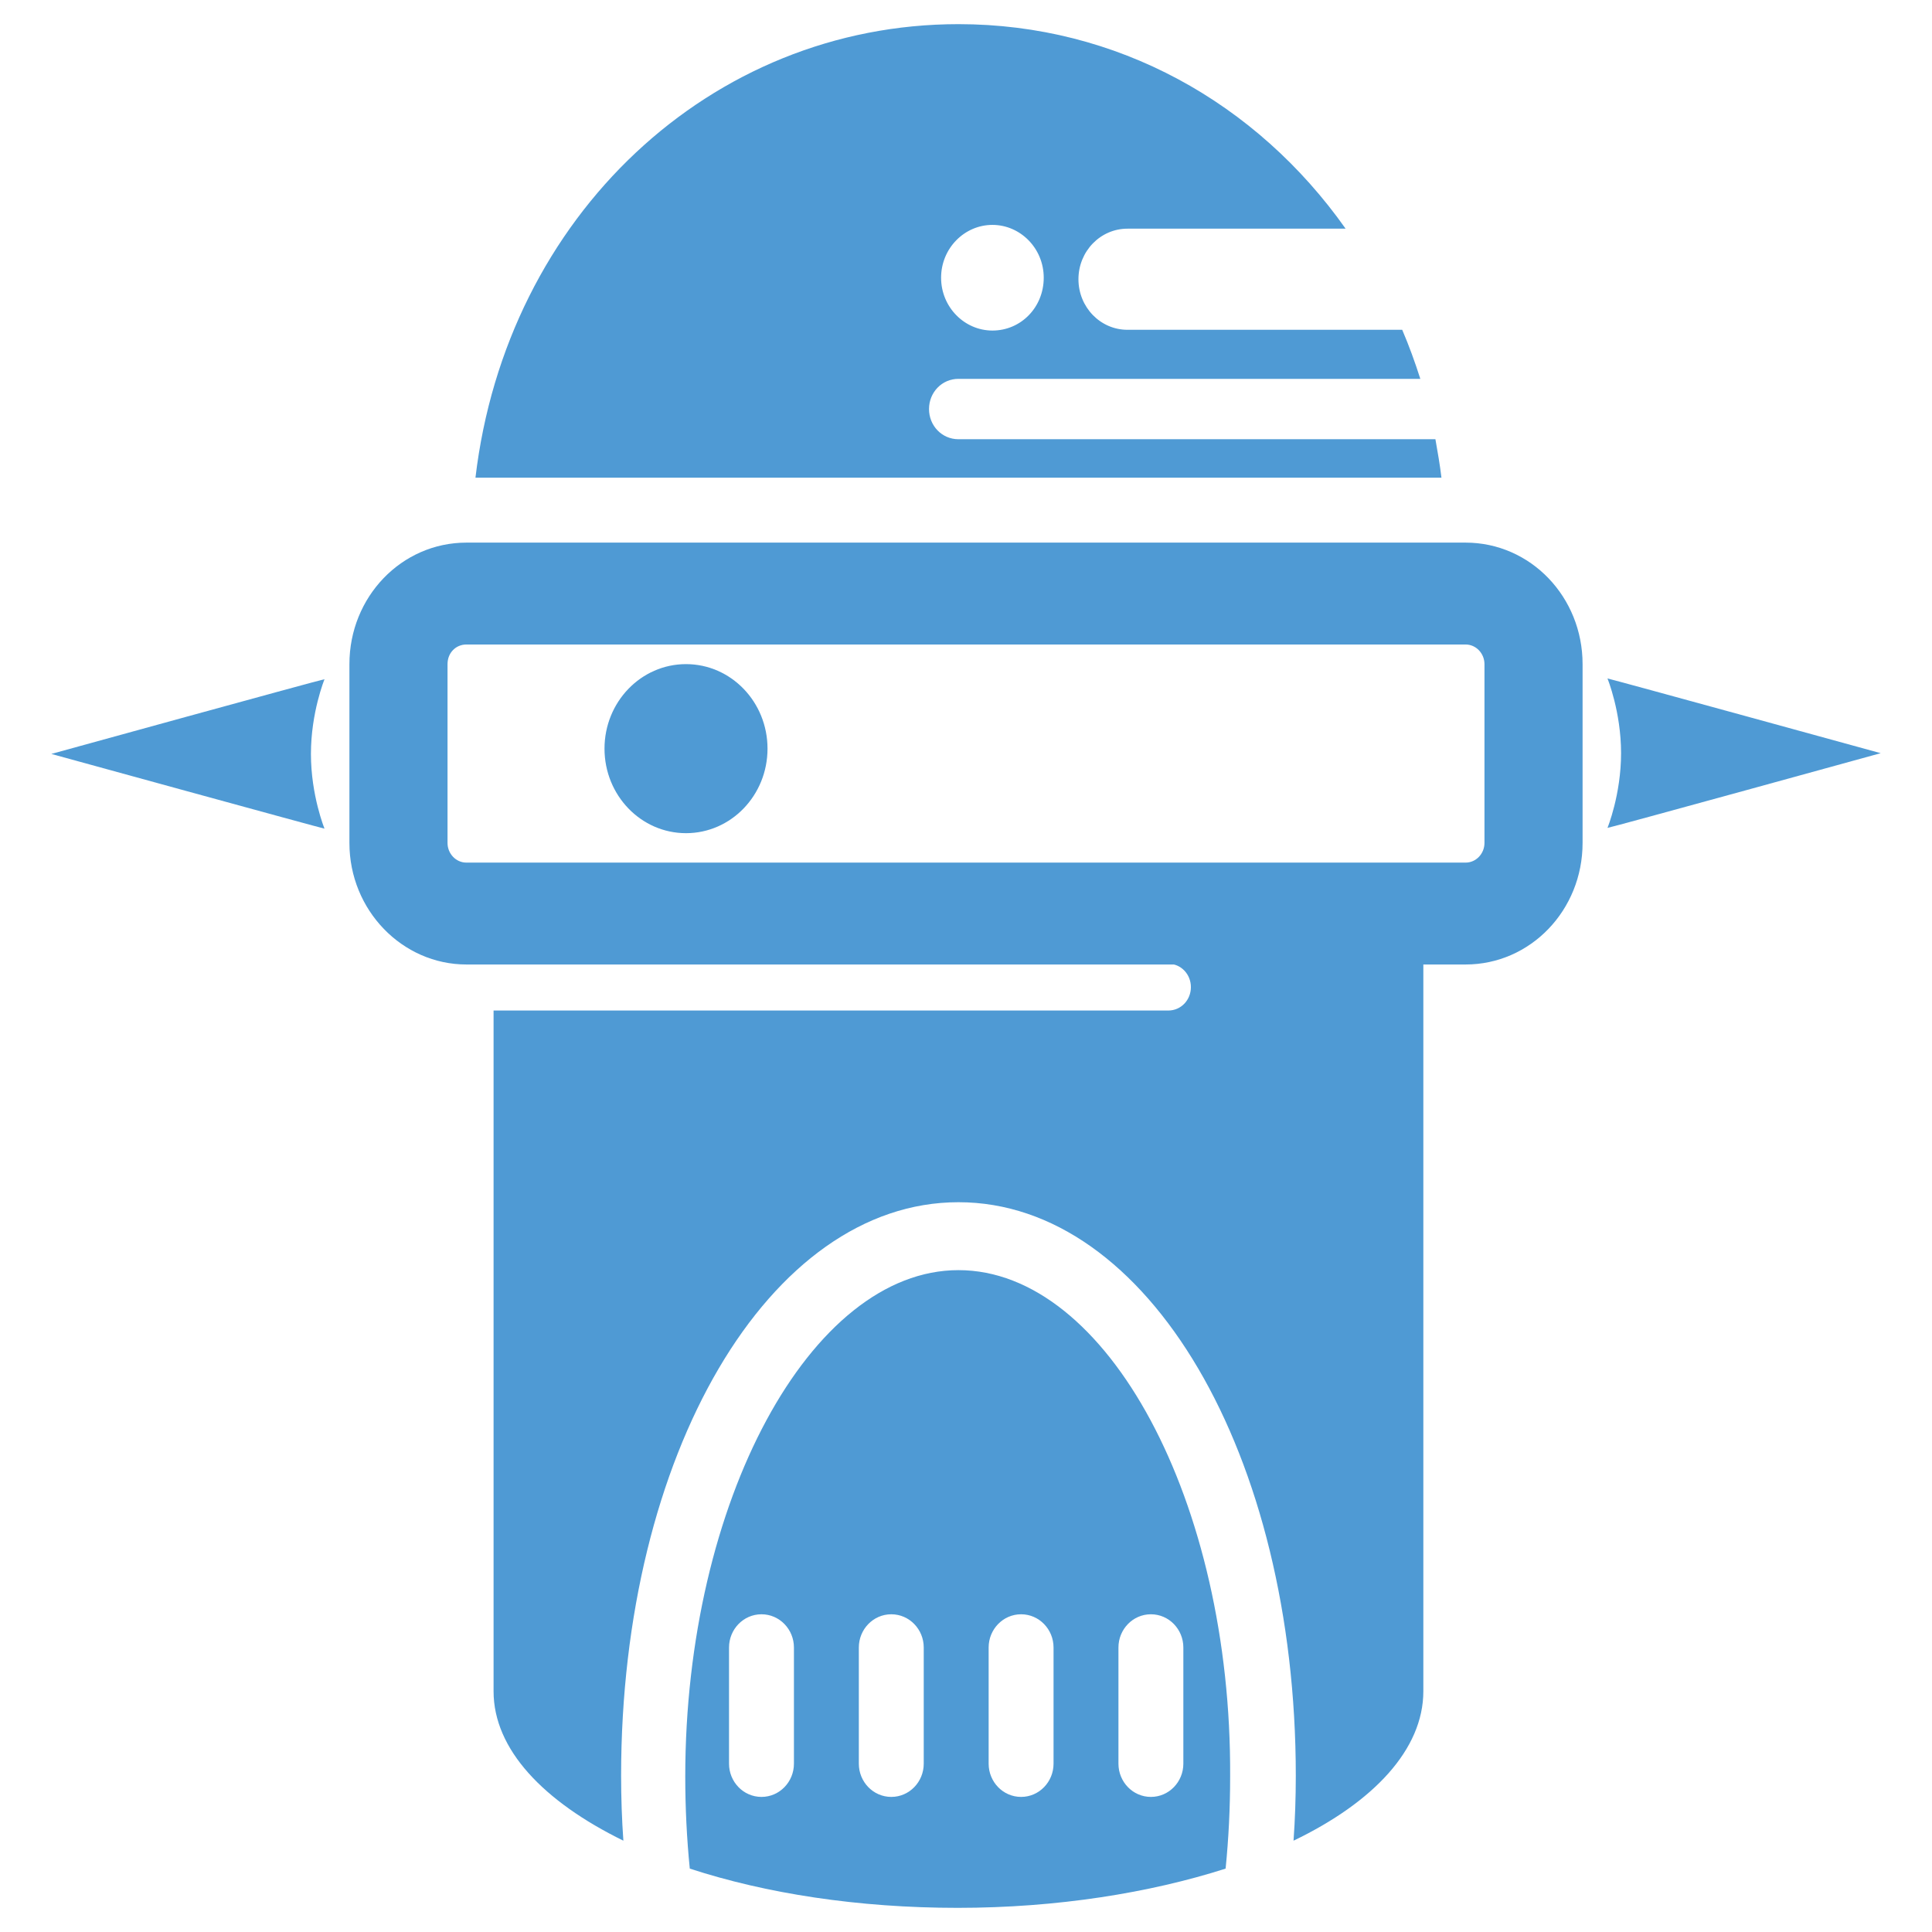
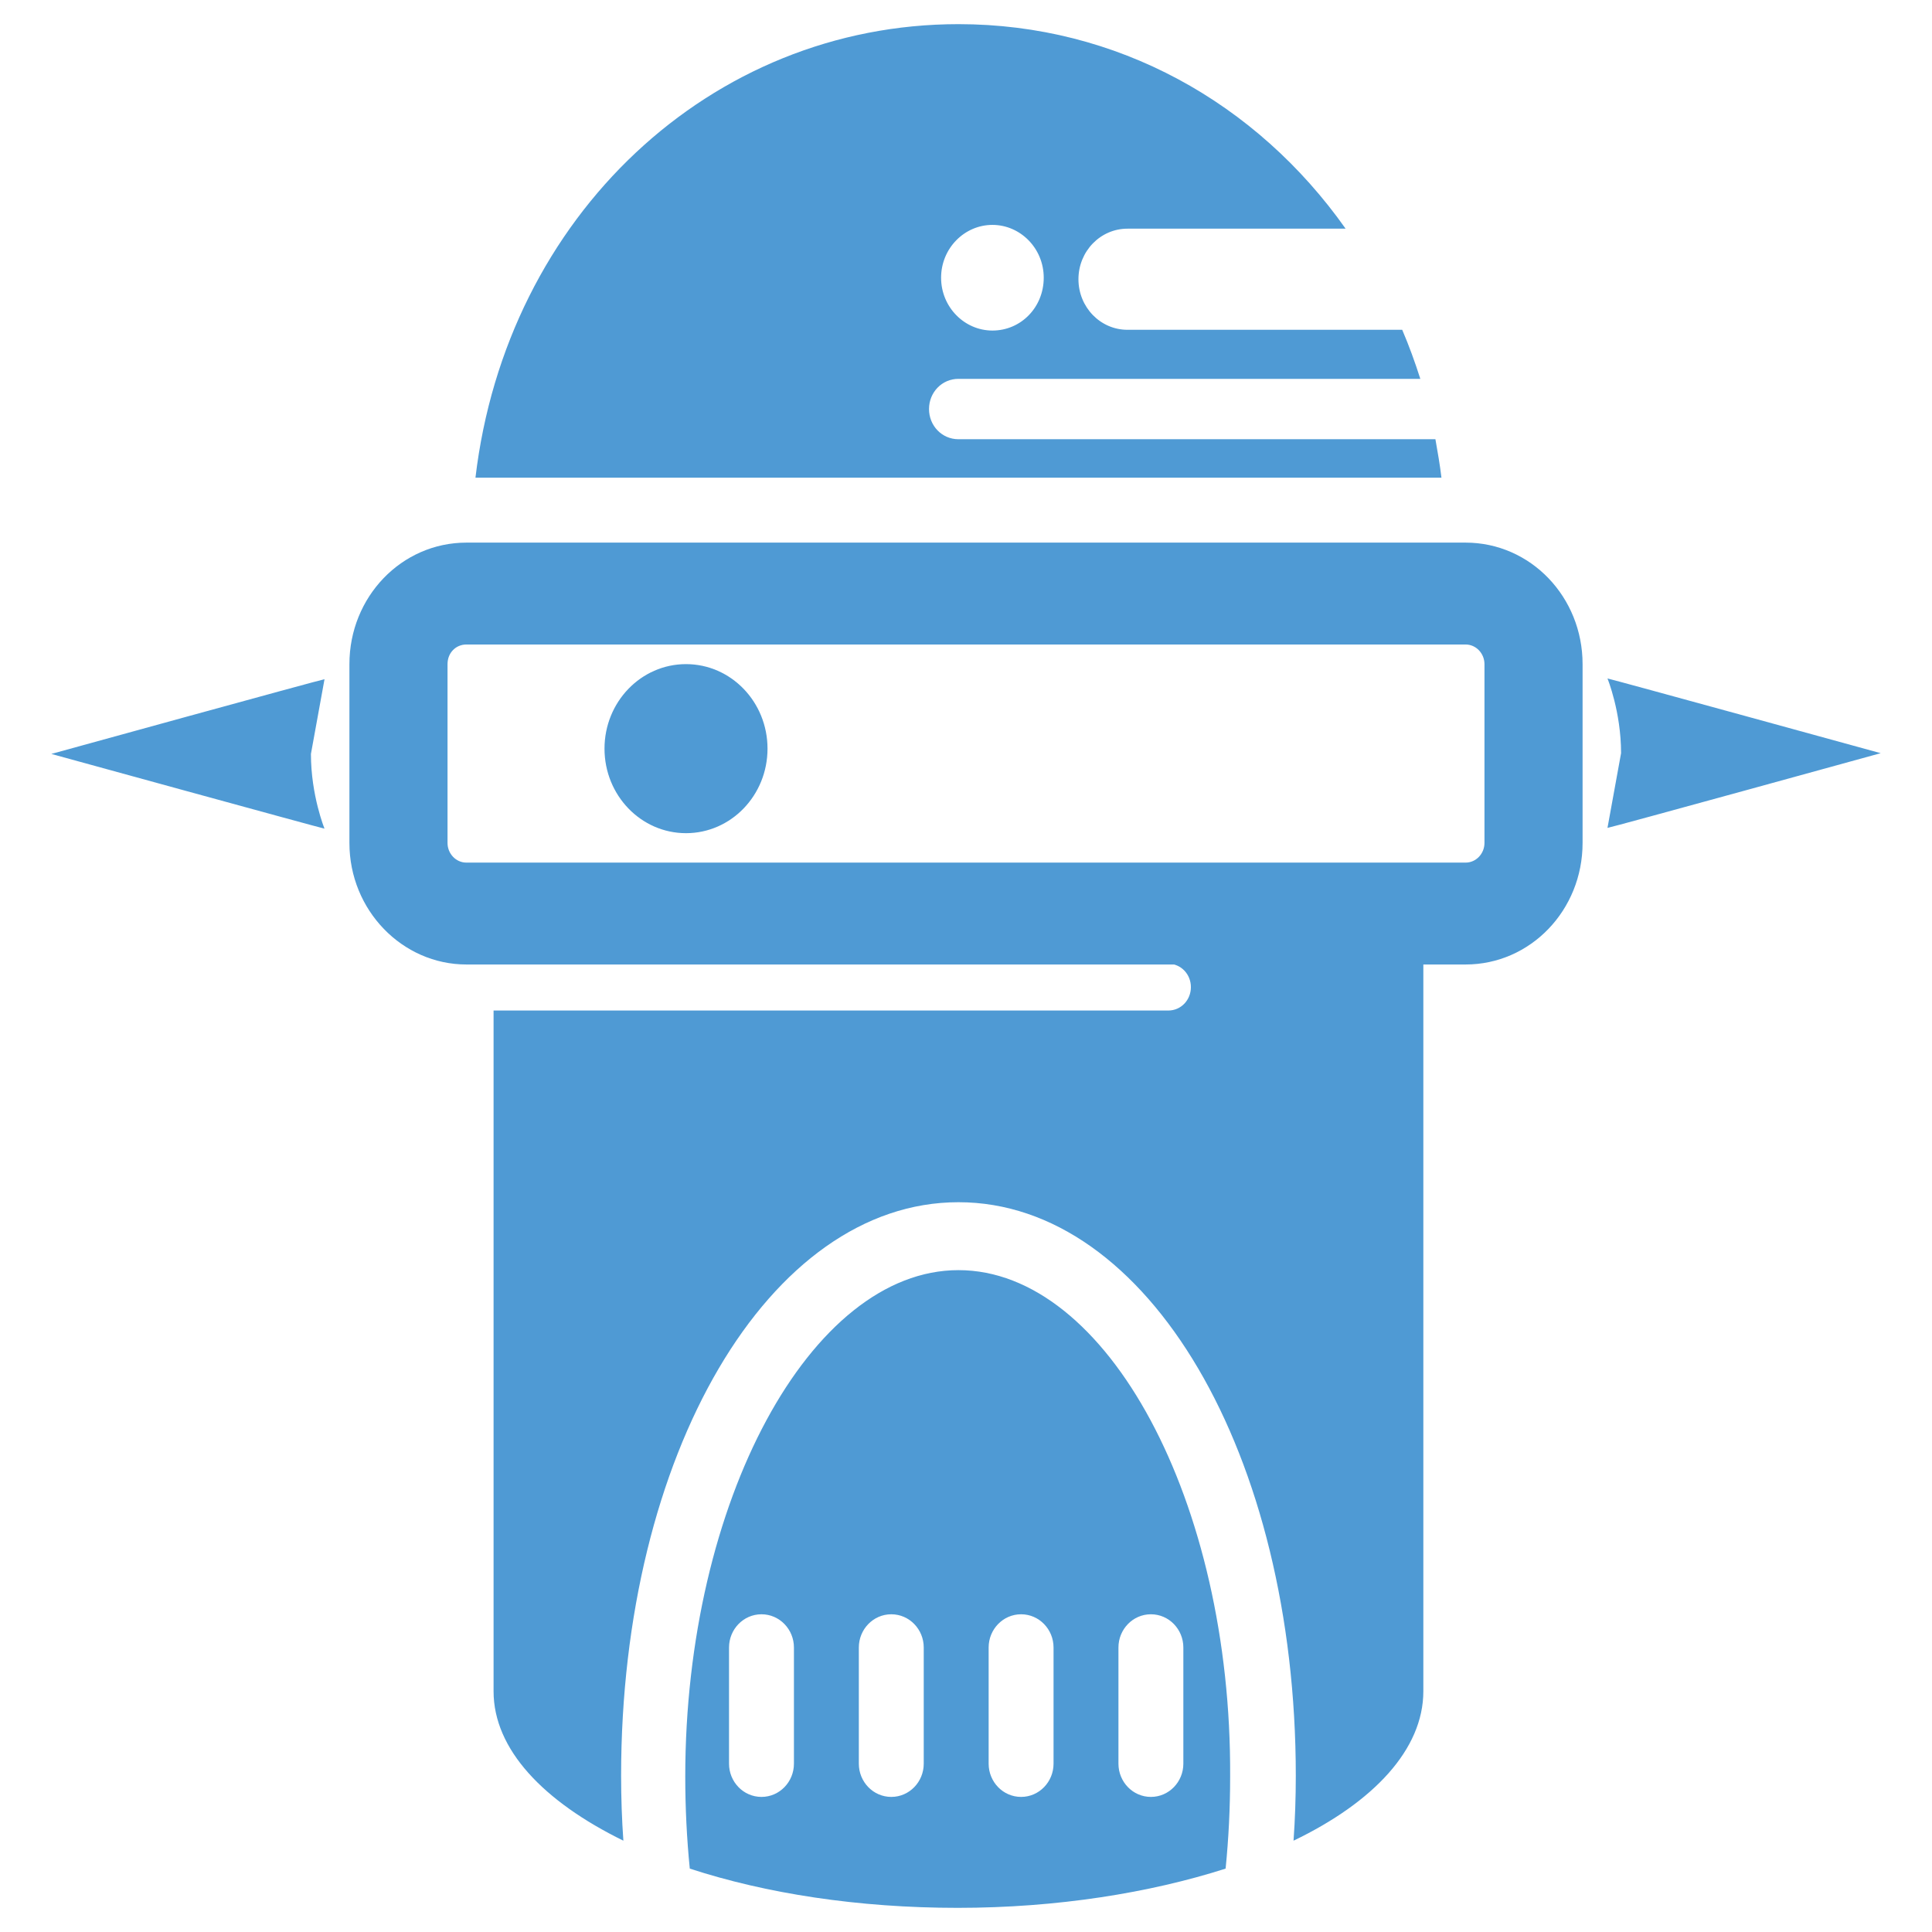
- <svg xmlns="http://www.w3.org/2000/svg" version="1.1" id="Layer_1" x="0px" y="0px" viewBox="0 0 256 256" style="enable-background:new 0 0 256 256;" xml:space="preserve">
-   <style type="text/css">
- 	.st0{fill:#4F9AD4;}
- </style>
-   <path class="st0" d="M43,109.8c0,0-1.8-4.4-1.8-9.9c0-5.5,1.8-9.9,1.8-9.9l0,0l0,0h0c-0.3,0-36.2,9.9-36.2,9.9S42.8,109.8,43,109.8  L43,109.8z" />
-   <path class="st0" d="M213,89.9c0,0,1.8,4.4,1.8,9.9c0,5.5-1.8,9.9-1.8,9.9l0,0l0,0h0c0.3,0,36.2-9.9,36.2-9.9S213.2,89.9,213,89.9  L213,89.9z" />
+ <svg xmlns="http://www.w3.org/2000/svg" viewBox="0 0 256 256" enable-background="new 0 0 256 256">
+   <style type="text/css">.st0{fill:#4F9AD4;}</style>
+   <path class="st0" d="M43 109.8s-1.8-4.4-1.8-9.9l1.8-9.9c-.3 0-36.2 9.9-36.2 9.9s36 9.9 36.2 9.9zm170-19.9s1.8 4.4 1.8 9.9l-1.8 9.9c.3 0 36.2-9.9 36.2-9.9s-36-9.9-36.2-9.9z" />
  <ellipse class="st0" cx="90.9" cy="99.2" rx="10.8" ry="11.2" />
-   <path class="st0" d="M194.2,85.4c1.4,0,2.5,1.2,2.5,2.6v23.7c0,1.4-1.1,2.6-2.5,2.6H61.8c-1.4,0-2.5-1.2-2.5-2.6V88  c0-1.5,1.1-2.6,2.5-2.6H194.2 M194.2,71.9H61.8c-8.6,0-15.5,7.2-15.5,16.1v23.7c0,8.9,7,16.1,15.5,16.1h132.4  c8.6,0,15.5-7.2,15.5-16.1V88C209.7,79.1,202.8,71.9,194.2,71.9L194.2,71.9z" />
-   <path class="st0" d="M127,168.3c-19.6,0-36.2,30.7-36.2,67.1c0,4.1,0.2,8.2,0.6,12.2c10.1,3.3,22.3,5.2,35.5,5.2s25.5-2,35.5-5.2  c0.4-4,0.6-8,0.6-12.2C163.2,199,146.7,168.3,127,168.3z M105.2,233.7c0,2.4-1.9,4.4-4.3,4.4c-2.4,0-4.3-2-4.3-4.4v-15.4  c0-2.4,1.9-4.4,4.3-4.4c2.4,0,4.3,2,4.3,4.4V233.7z M122.4,233.7c0,2.4-1.9,4.4-4.3,4.4c-2.4,0-4.3-2-4.3-4.4v-15.4  c0-2.4,1.9-4.4,4.3-4.4c2.4,0,4.3,2,4.3,4.4V233.7z M139.6,233.7c0,2.4-1.9,4.4-4.3,4.4c-2.4,0-4.3-2-4.3-4.4v-15.4  c0-2.4,1.9-4.4,4.3-4.4c2.4,0,4.3,2,4.3,4.4V233.7z M156.8,233.7c0,2.4-1.9,4.4-4.3,4.4c-2.4,0-4.3-2-4.3-4.4v-15.4  c0-2.4,1.9-4.4,4.3-4.4c2.4,0,4.3,2,4.3,4.4V233.7z" />
-   <path class="st0" d="M65.4,116.2v11.5h89.4c1.7,0,3,1.4,3,3.1c0,1.7-1.3,3.1-3,3.1H65.4v90.2c0,7.7,6.6,14.6,17.2,19.8  c-0.2-2.8-0.3-5.7-0.3-8.6c0-42.6,19.6-76,44.7-76c25.1,0,44.7,33.4,44.7,76c0,2.9-0.1,5.8-0.3,8.6c10.6-5.1,17.2-12.1,17.2-19.8  v-108H65.4z" />
-   <path class="st0" d="M127,58.2c-2.2,0-3.9-1.8-3.9-4c0-2.2,1.7-4,3.9-4h61.2c-0.7-2.2-1.5-4.4-2.4-6.5h-36.4c-3.6,0-6.5-3-6.5-6.7  s2.9-6.7,6.5-6.7h28.9C166.5,13.6,148,3.2,127,3.2c-32.8,0-59.9,25.4-64,60.1H191c-0.2-1.7-0.5-3.4-0.8-5.1L127,58.2L127,58.2z   M131.5,29.8c3.7,0,6.8,3.1,6.8,7c0,3.9-3,7-6.8,7c-3.7,0-6.8-3.1-6.8-7C124.7,32.9,127.8,29.8,131.5,29.8z" />
-   <g>
- </g>
-   <g>
- </g>
-   <g>
- </g>
-   <g>
- </g>
-   <g>
- </g>
-   <g>
- </g>
+   <path class="st0" d="M194.2 85.4c1.4 0 2.5 1.2 2.5 2.6v23.7c0 1.4-1.1 2.6-2.5 2.6h-132.4c-1.4 0-2.5-1.2-2.5-2.6v-23.7c0-1.5 1.1-2.6 2.5-2.6h132.4m0-13.5h-132.4c-8.6 0-15.5 7.2-15.5 16.1v23.7c0 8.9 7 16.1 15.5 16.1h132.4c8.6 0 15.5-7.2 15.5-16.1v-23.7c0-8.9-6.9-16.1-15.5-16.1zm-67.2 96.4c-19.6 0-36.2 30.7-36.2 67.1 0 4.1.2 8.2.6 12.2 10.1 3.3 22.3 5.2 35.5 5.2s25.5-2 35.5-5.2c.4-4 .6-8 .6-12.2.2-36.4-16.3-67.1-36-67.1zm-21.8 65.4c0 2.4-1.9 4.4-4.3 4.4s-4.3-2-4.3-4.4v-15.4c0-2.4 1.9-4.4 4.3-4.4s4.3 2 4.3 4.4v15.4zm17.2 0c0 2.4-1.9 4.4-4.3 4.4s-4.3-2-4.3-4.4v-15.4c0-2.4 1.9-4.4 4.3-4.4s4.3 2 4.3 4.4v15.4zm17.2 0c0 2.4-1.9 4.4-4.3 4.4s-4.3-2-4.3-4.4v-15.4c0-2.4 1.9-4.4 4.3-4.4s4.3 2 4.3 4.4v15.4zm17.2 0c0 2.4-1.9 4.4-4.3 4.4s-4.3-2-4.3-4.4v-15.4c0-2.4 1.9-4.4 4.3-4.4s4.3 2 4.3 4.4v15.4zm-91.4-117.5v11.5h89.4c1.7 0 3 1.4 3 3.1 0 1.7-1.3 3.1-3 3.1h-89.4v90.2c0 7.7 6.6 14.6 17.2 19.8-.2-2.8-.3-5.7-.3-8.6 0-42.6 19.6-76 44.7-76s44.7 33.4 44.7 76c0 2.9-.1 5.8-.3 8.6 10.6-5.1 17.2-12.1 17.2-19.8v-108h-123.2zm61.6-58c-2.2 0-3.9-1.8-3.9-4s1.7-4 3.9-4h61.2c-.7-2.2-1.5-4.4-2.4-6.5h-36.4c-3.6 0-6.5-3-6.5-6.7s2.9-6.7 6.5-6.7h28.9c-11.8-16.7-30.3-27.1-51.3-27.1-32.8 0-59.9 25.4-64 60.1h128c-.2-1.7-.5-3.4-.8-5.1h-63.2zm4.5-28.4c3.7 0 6.8 3.1 6.8 7s-3 7-6.8 7c-3.7 0-6.8-3.1-6.8-7s3.1-7 6.8-7z" />
</svg>
